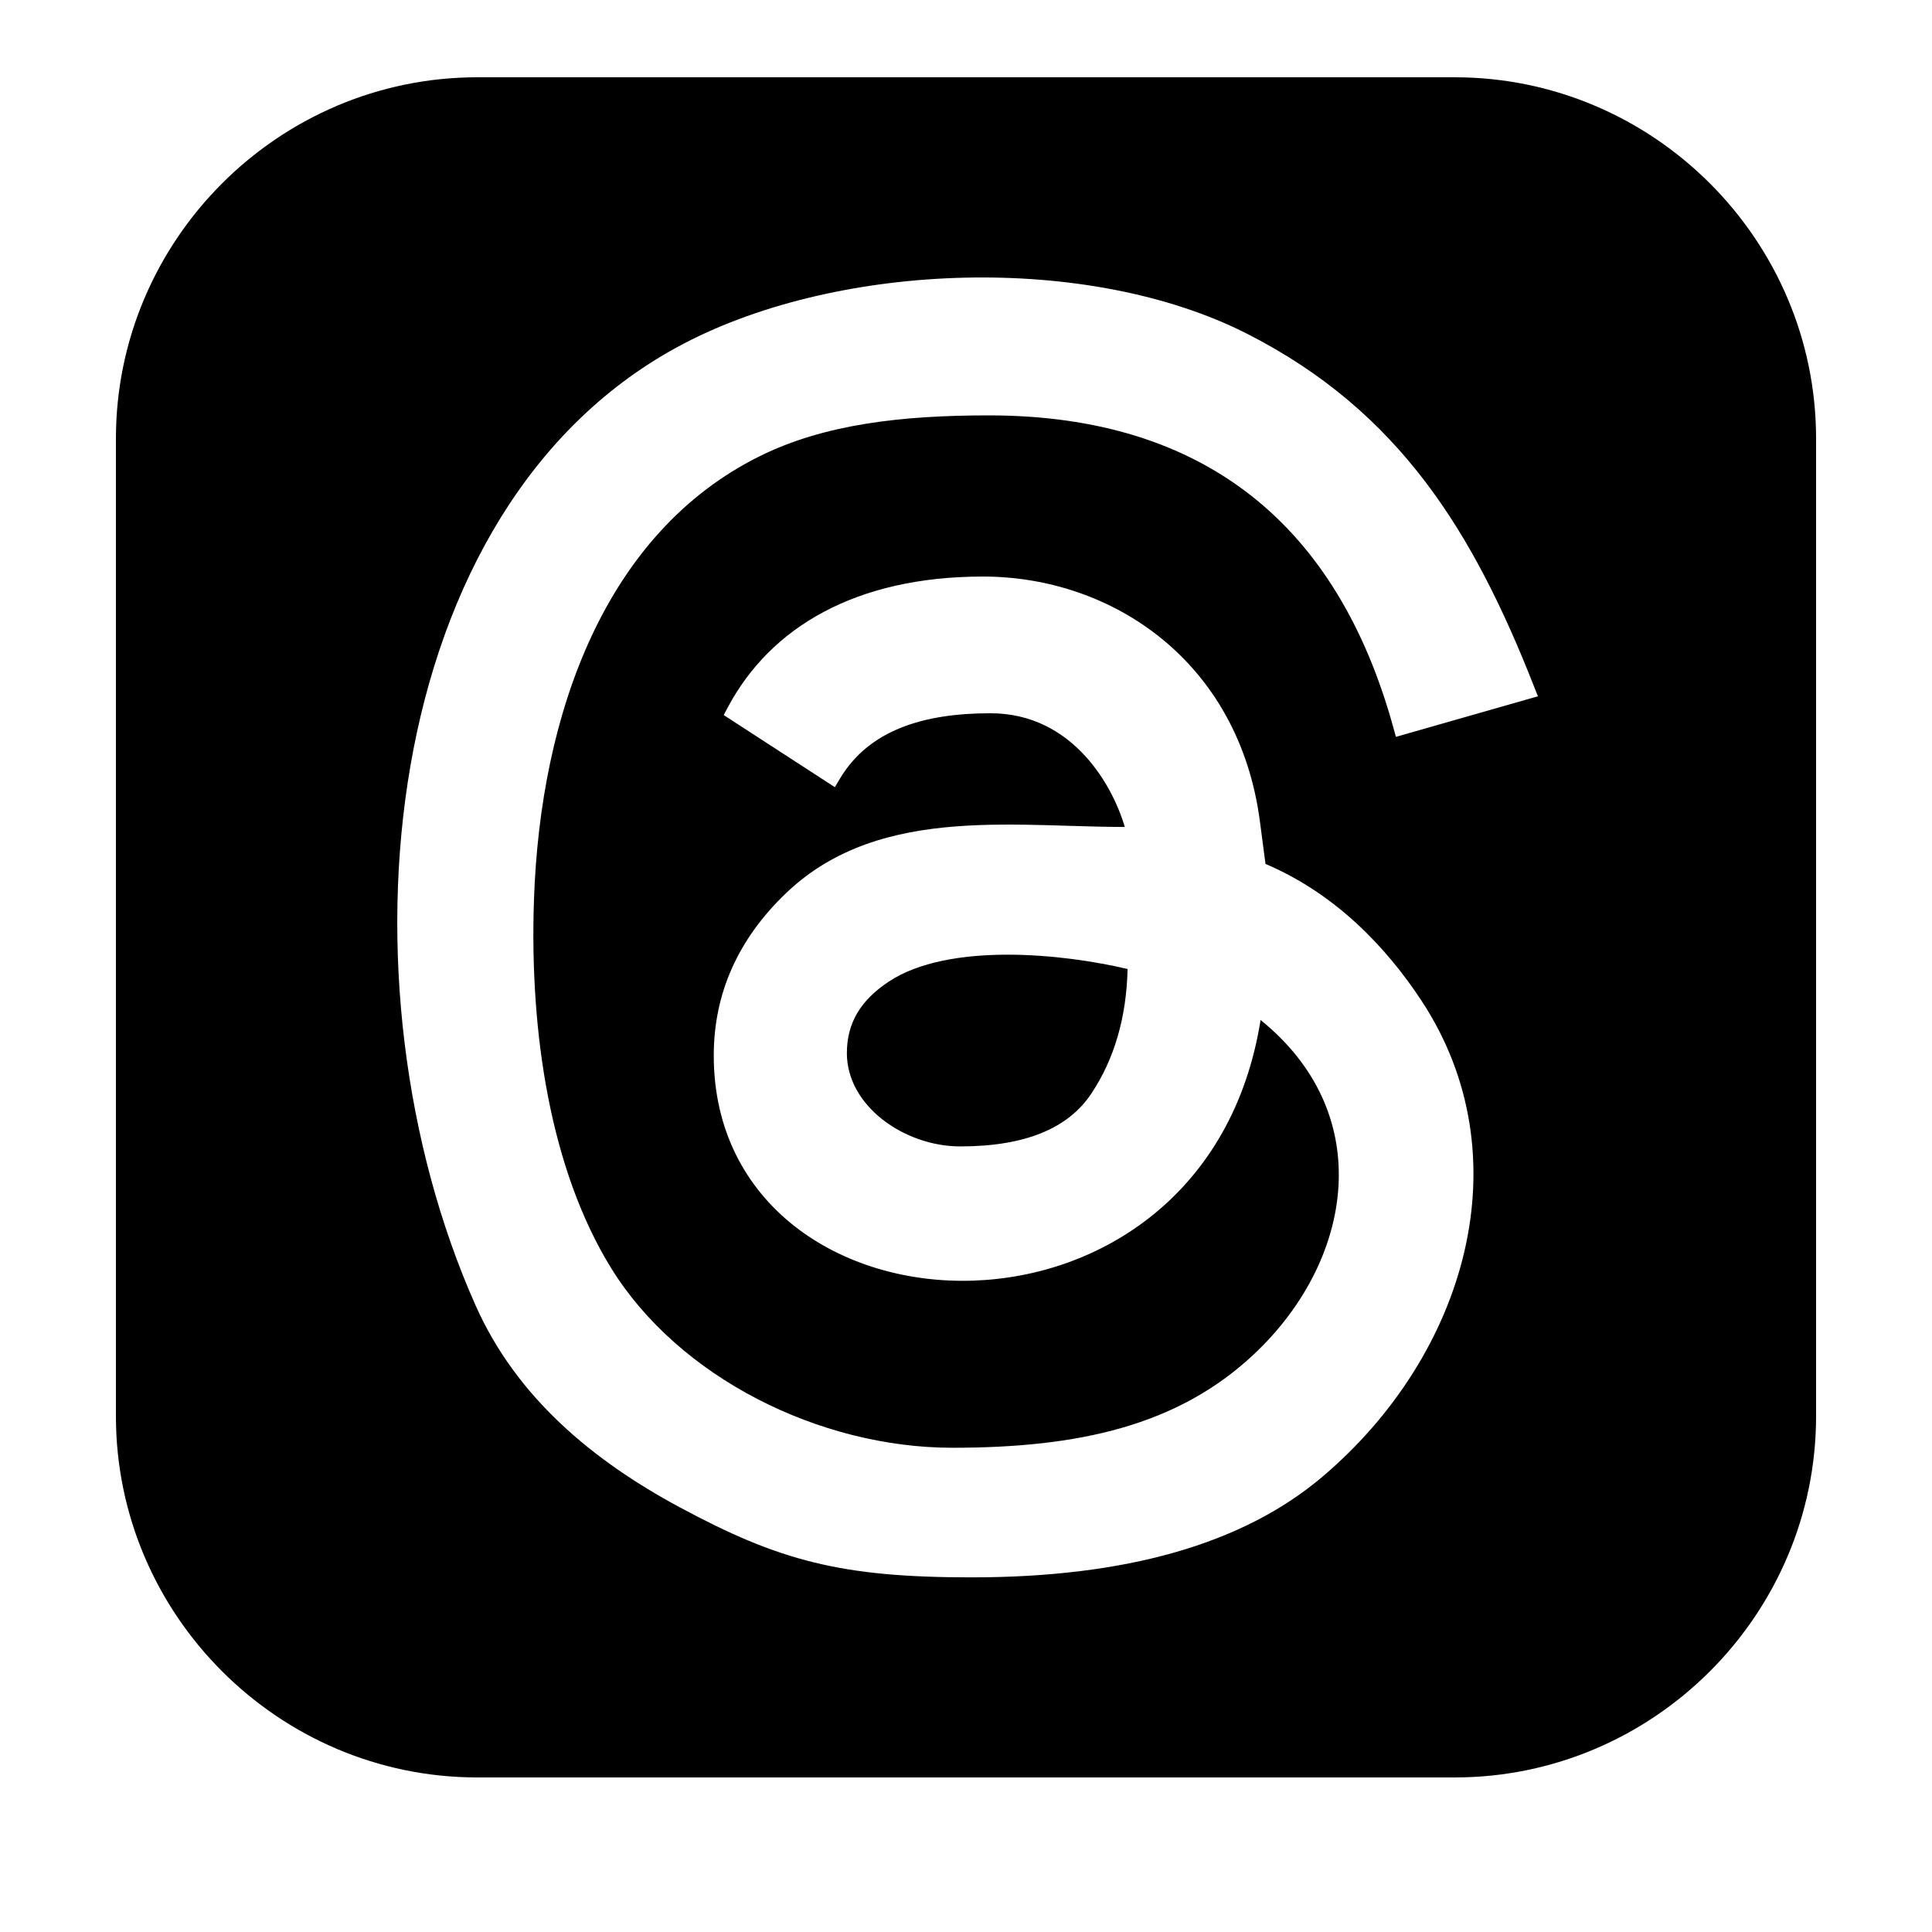
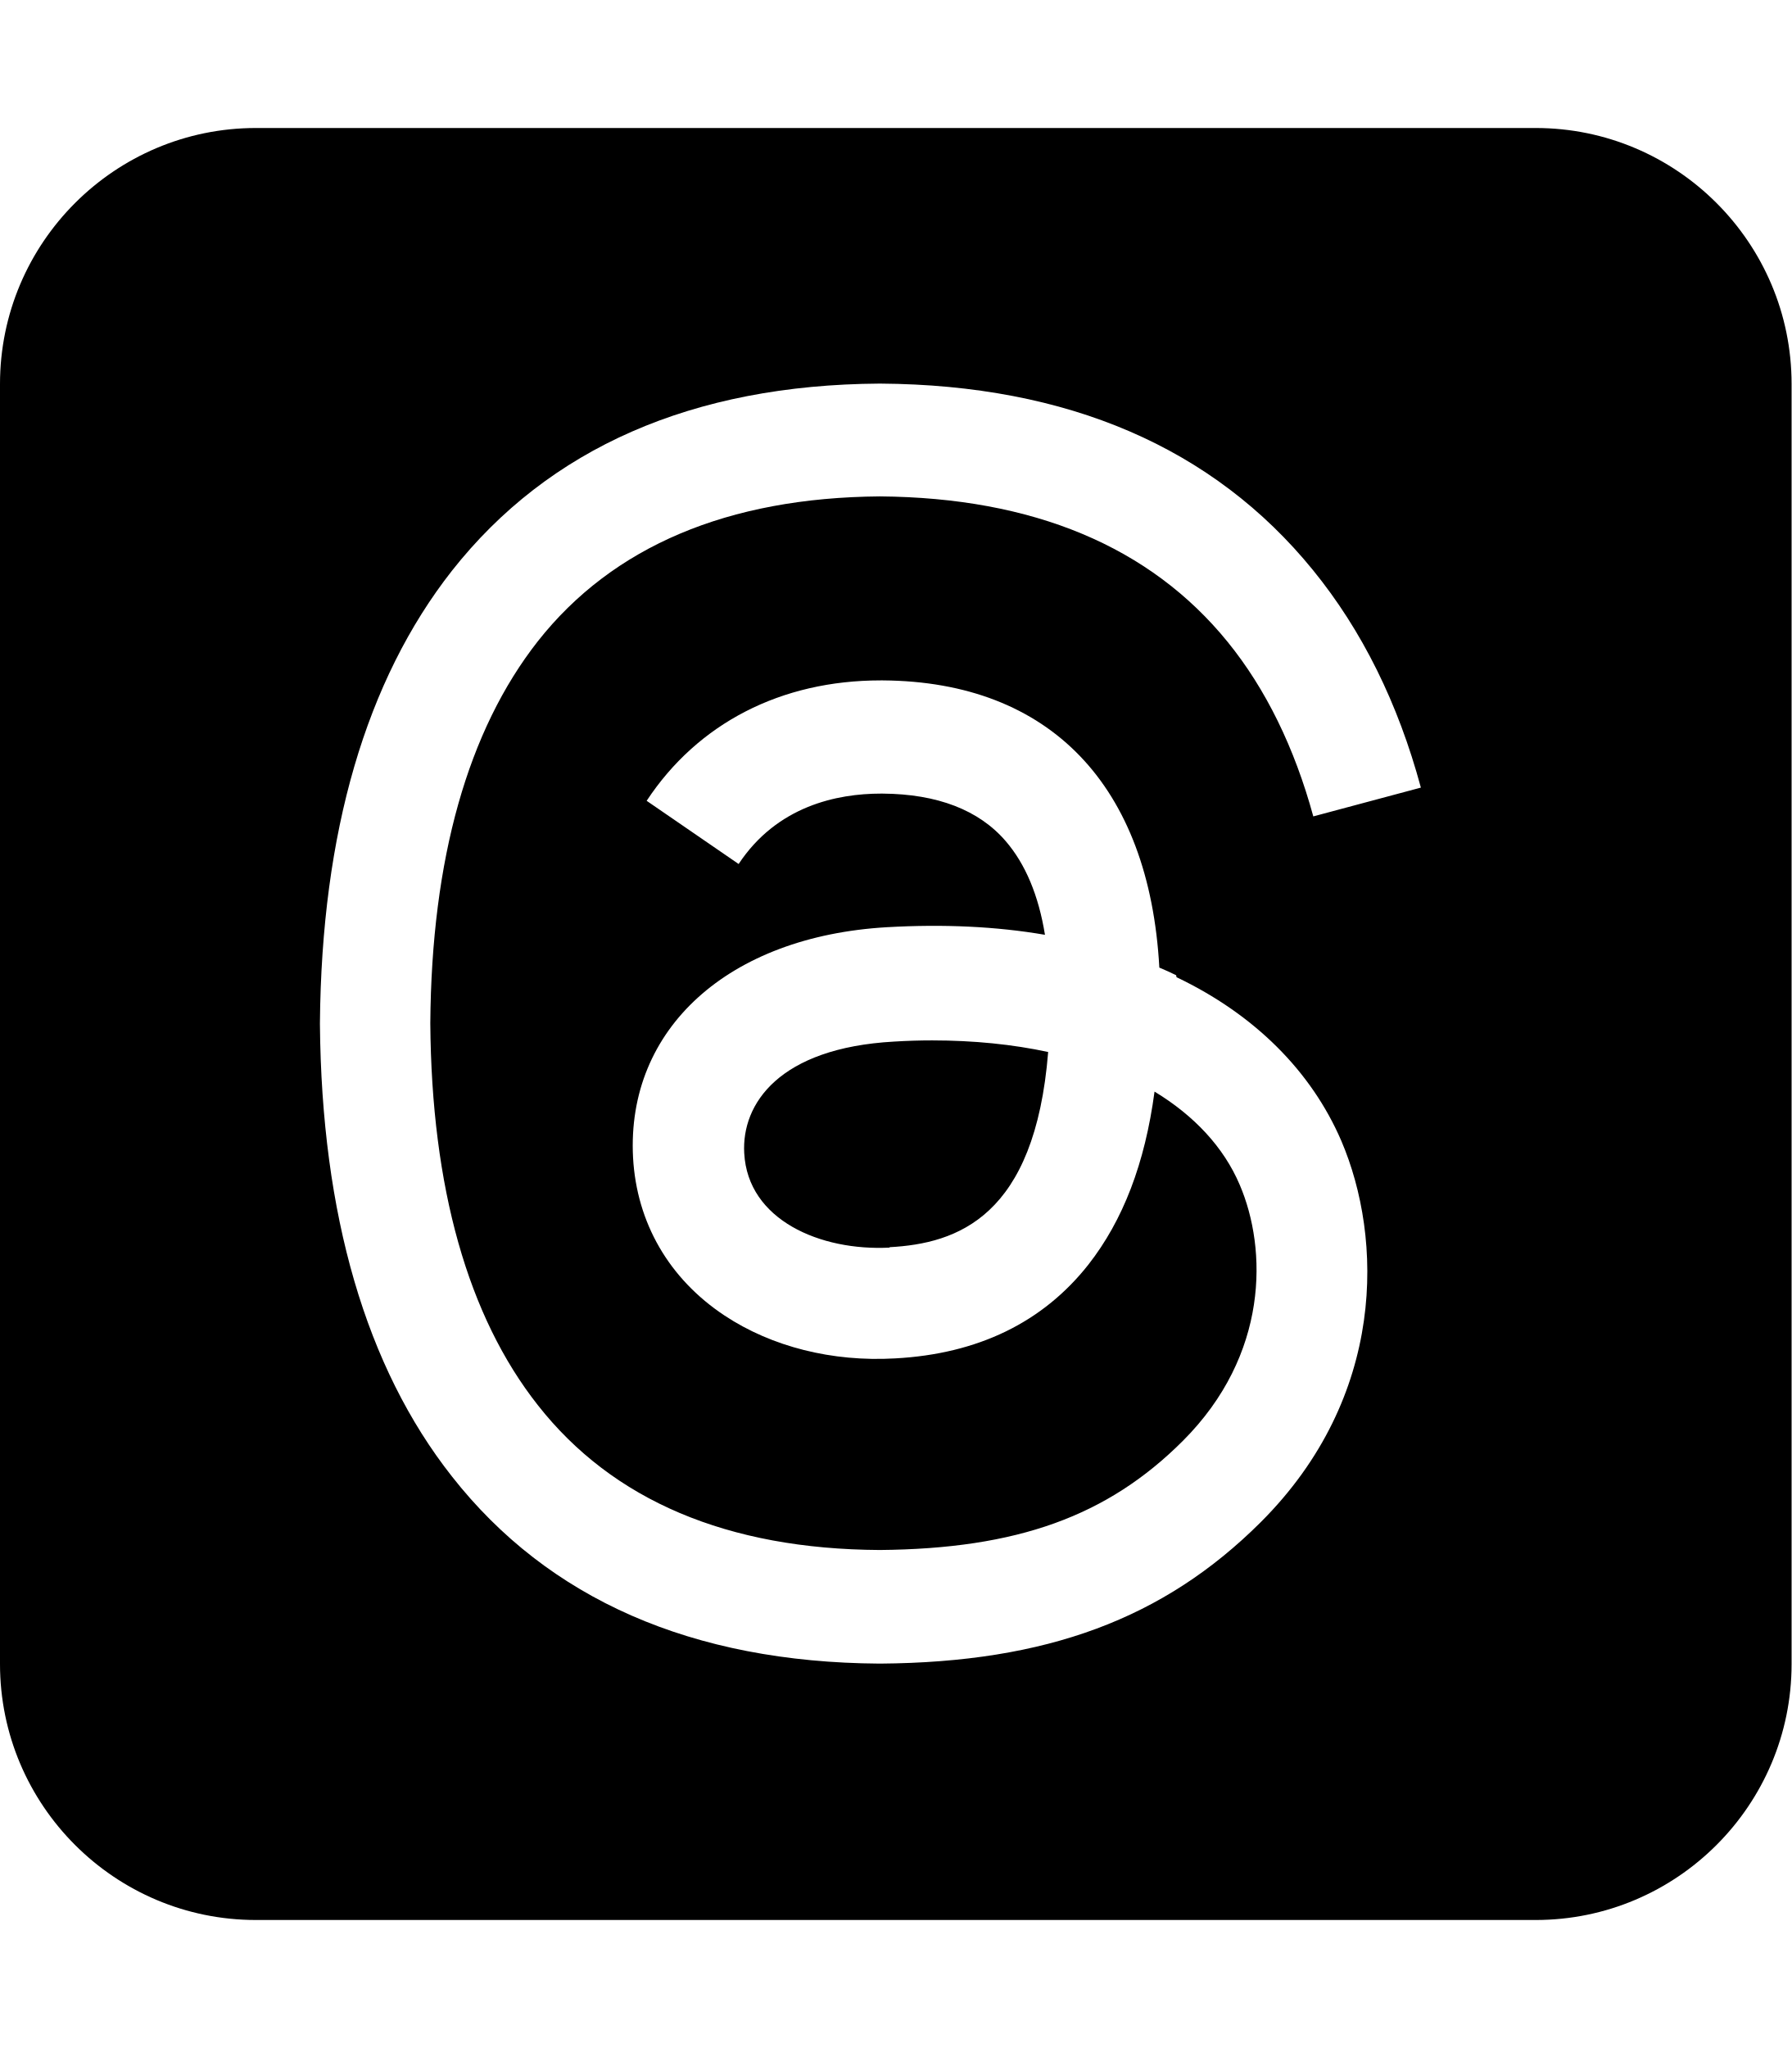
- <svg xmlns="http://www.w3.org/2000/svg" width="50" height="50" viewBox="0 0 50 50" fill="none">
-   <path fill-rule="evenodd" clip-rule="evenodd" d="M37.648 2H12.352C7.208 2 3 6.208 3 11.352V36.648C3 41.792 7.208 46 12.352 46H37.648C42.792 46 47 41.792 47 36.648V11.352C47 6.208 42.792 2 37.648 2ZM17.577 39.001C15.333 37.792 13.368 36.16 12.314 33.797C10.46 29.642 9.816 24.466 10.624 19.808C11.432 15.152 13.7 10.975 17.711 8.885C19.741 7.827 22.354 7.246 24.964 7.186C27.574 7.126 30.207 7.587 32.275 8.638C36.232 10.65 38.139 13.793 39.7 17.764L39.801 18.02L36.126 19.07L36.059 18.827C35.337 16.207 34.115 14.193 32.387 12.833C30.66 11.474 28.406 10.75 25.589 10.75C23.339 10.75 21.334 10.977 19.662 11.806C15.661 13.788 13.984 18.462 13.819 23.287C13.699 26.791 14.268 30.298 15.806 32.802C17.556 35.65 21.213 37.468 24.648 37.468C27.91 37.468 30.477 36.901 32.448 35.051C33.797 33.786 34.599 32.156 34.646 30.552C34.69 29.066 34.087 27.58 32.624 26.397C31.907 30.896 28.474 33.037 25.177 33.143C23.482 33.198 21.81 32.715 20.557 31.729C19.298 30.738 18.472 29.246 18.472 27.318C18.472 25.708 19.102 24.303 20.341 23.116C21.587 21.922 23.138 21.512 24.728 21.388C25.522 21.326 26.332 21.335 27.124 21.356C27.304 21.361 27.483 21.366 27.66 21.372L27.661 21.372L27.661 21.372C28.156 21.387 28.64 21.401 29.11 21.402C28.93 20.8 28.594 20.123 28.09 19.571C27.504 18.928 26.696 18.459 25.632 18.459C23.896 18.459 22.489 18.895 21.739 20.149L21.606 20.372L18.73 18.506L18.837 18.303C19.934 16.244 22.137 14.921 25.44 14.921C28.781 14.921 32.065 17.114 32.607 21.263L32.751 22.358C34.569 23.132 35.877 24.516 36.785 25.893C39.441 29.924 37.955 35.057 34.223 38.219C32.16 39.968 29.12 40.822 25.147 40.822C23.462 40.822 22.216 40.718 21.065 40.435C19.912 40.153 18.866 39.695 17.577 39.001ZM24.85 29.669C24.124 29.669 23.383 29.404 22.827 28.963C22.271 28.522 21.917 27.923 21.917 27.255C21.917 26.467 22.279 25.882 23.003 25.403C23.768 24.897 24.901 24.705 26.096 24.707C27.2 24.709 28.322 24.875 29.182 25.078C29.152 26.34 28.836 27.412 28.243 28.303C27.654 29.189 26.555 29.669 24.85 29.669Z" fill="black" />
+ <svg xmlns="http://www.w3.org/2000/svg" height="16" width="14" viewBox="0 0 448 512">
+   <path d="M64 32C28.7 32 0 60.7 0 96V416c0 35.3 28.7 64 64 64H384c35.3 0 64-28.7 64-64V96c0-35.3-28.7-64-64-64H64zM294.2 244.3c19.5 9.3 33.7 23.5 41.2 40.9c10.4 24.3 11.4 63.9-20.2 95.4c-24.2 24.1-53.5 35-95.1 35.3h-.2c-46.8-.3-82.8-16.1-106.9-46.8C91.5 341.8 80.4 303.7 80 256v-.1-.1c.4-47.7 11.5-85.7 33-113.1c24.2-30.7 60.2-46.5 106.9-46.8h.2c46.9 .3 83.3 16 108.2 46.6c12.3 15.1 21.3 33.3 27 54.4l-26.9 7.2c-4.7-17.2-11.9-31.9-21.4-43.6c-19.4-23.9-48.7-36.1-87-36.4c-38 .3-66.8 12.5-85.5 36.2c-17.5 22.3-26.6 54.4-26.9 95.5c.3 41.1 9.4 73.3 26.9 95.5c18.7 23.8 47.4 36 85.5 36.2c34.3-.3 56.9-8.4 75.8-27.3c21.5-21.5 21.1-47.9 14.2-64c-4-9.4-11.4-17.3-21.3-23.3c-2.4 18-7.9 32.2-16.5 43.2c-11.4 14.5-27.7 22.4-48.4 23.5c-15.7 .9-30.8-2.9-42.6-10.7c-13.9-9.2-22-23.2-22.9-39.5c-1.7-32.2 23.8-55.3 63.5-57.6c14.1-.8 27.3-.2 39.5 1.9c-1.6-9.9-4.9-17.7-9.8-23.4c-6.7-7.8-17.1-11.8-30.8-11.9h-.4c-11 0-26 3.1-35.6 17.6l-23-15.8c12.8-19.4 33.6-30.1 58.5-30.1h.6c41.8 .3 66.6 26.3 69.1 71.8c1.4 .6 2.8 1.2 4.2 1.9l.1 .5zm-71.8 67.5c17-.9 36.4-7.6 39.7-48.8c-8.8-1.9-18.6-2.9-29-2.9c-3.2 0-6.4 .1-9.6 .3c-28.6 1.6-38.1 15.5-37.4 27.9c.9 16.7 19 24.5 36.4 23.6l-.1-.1z" />
</svg>
